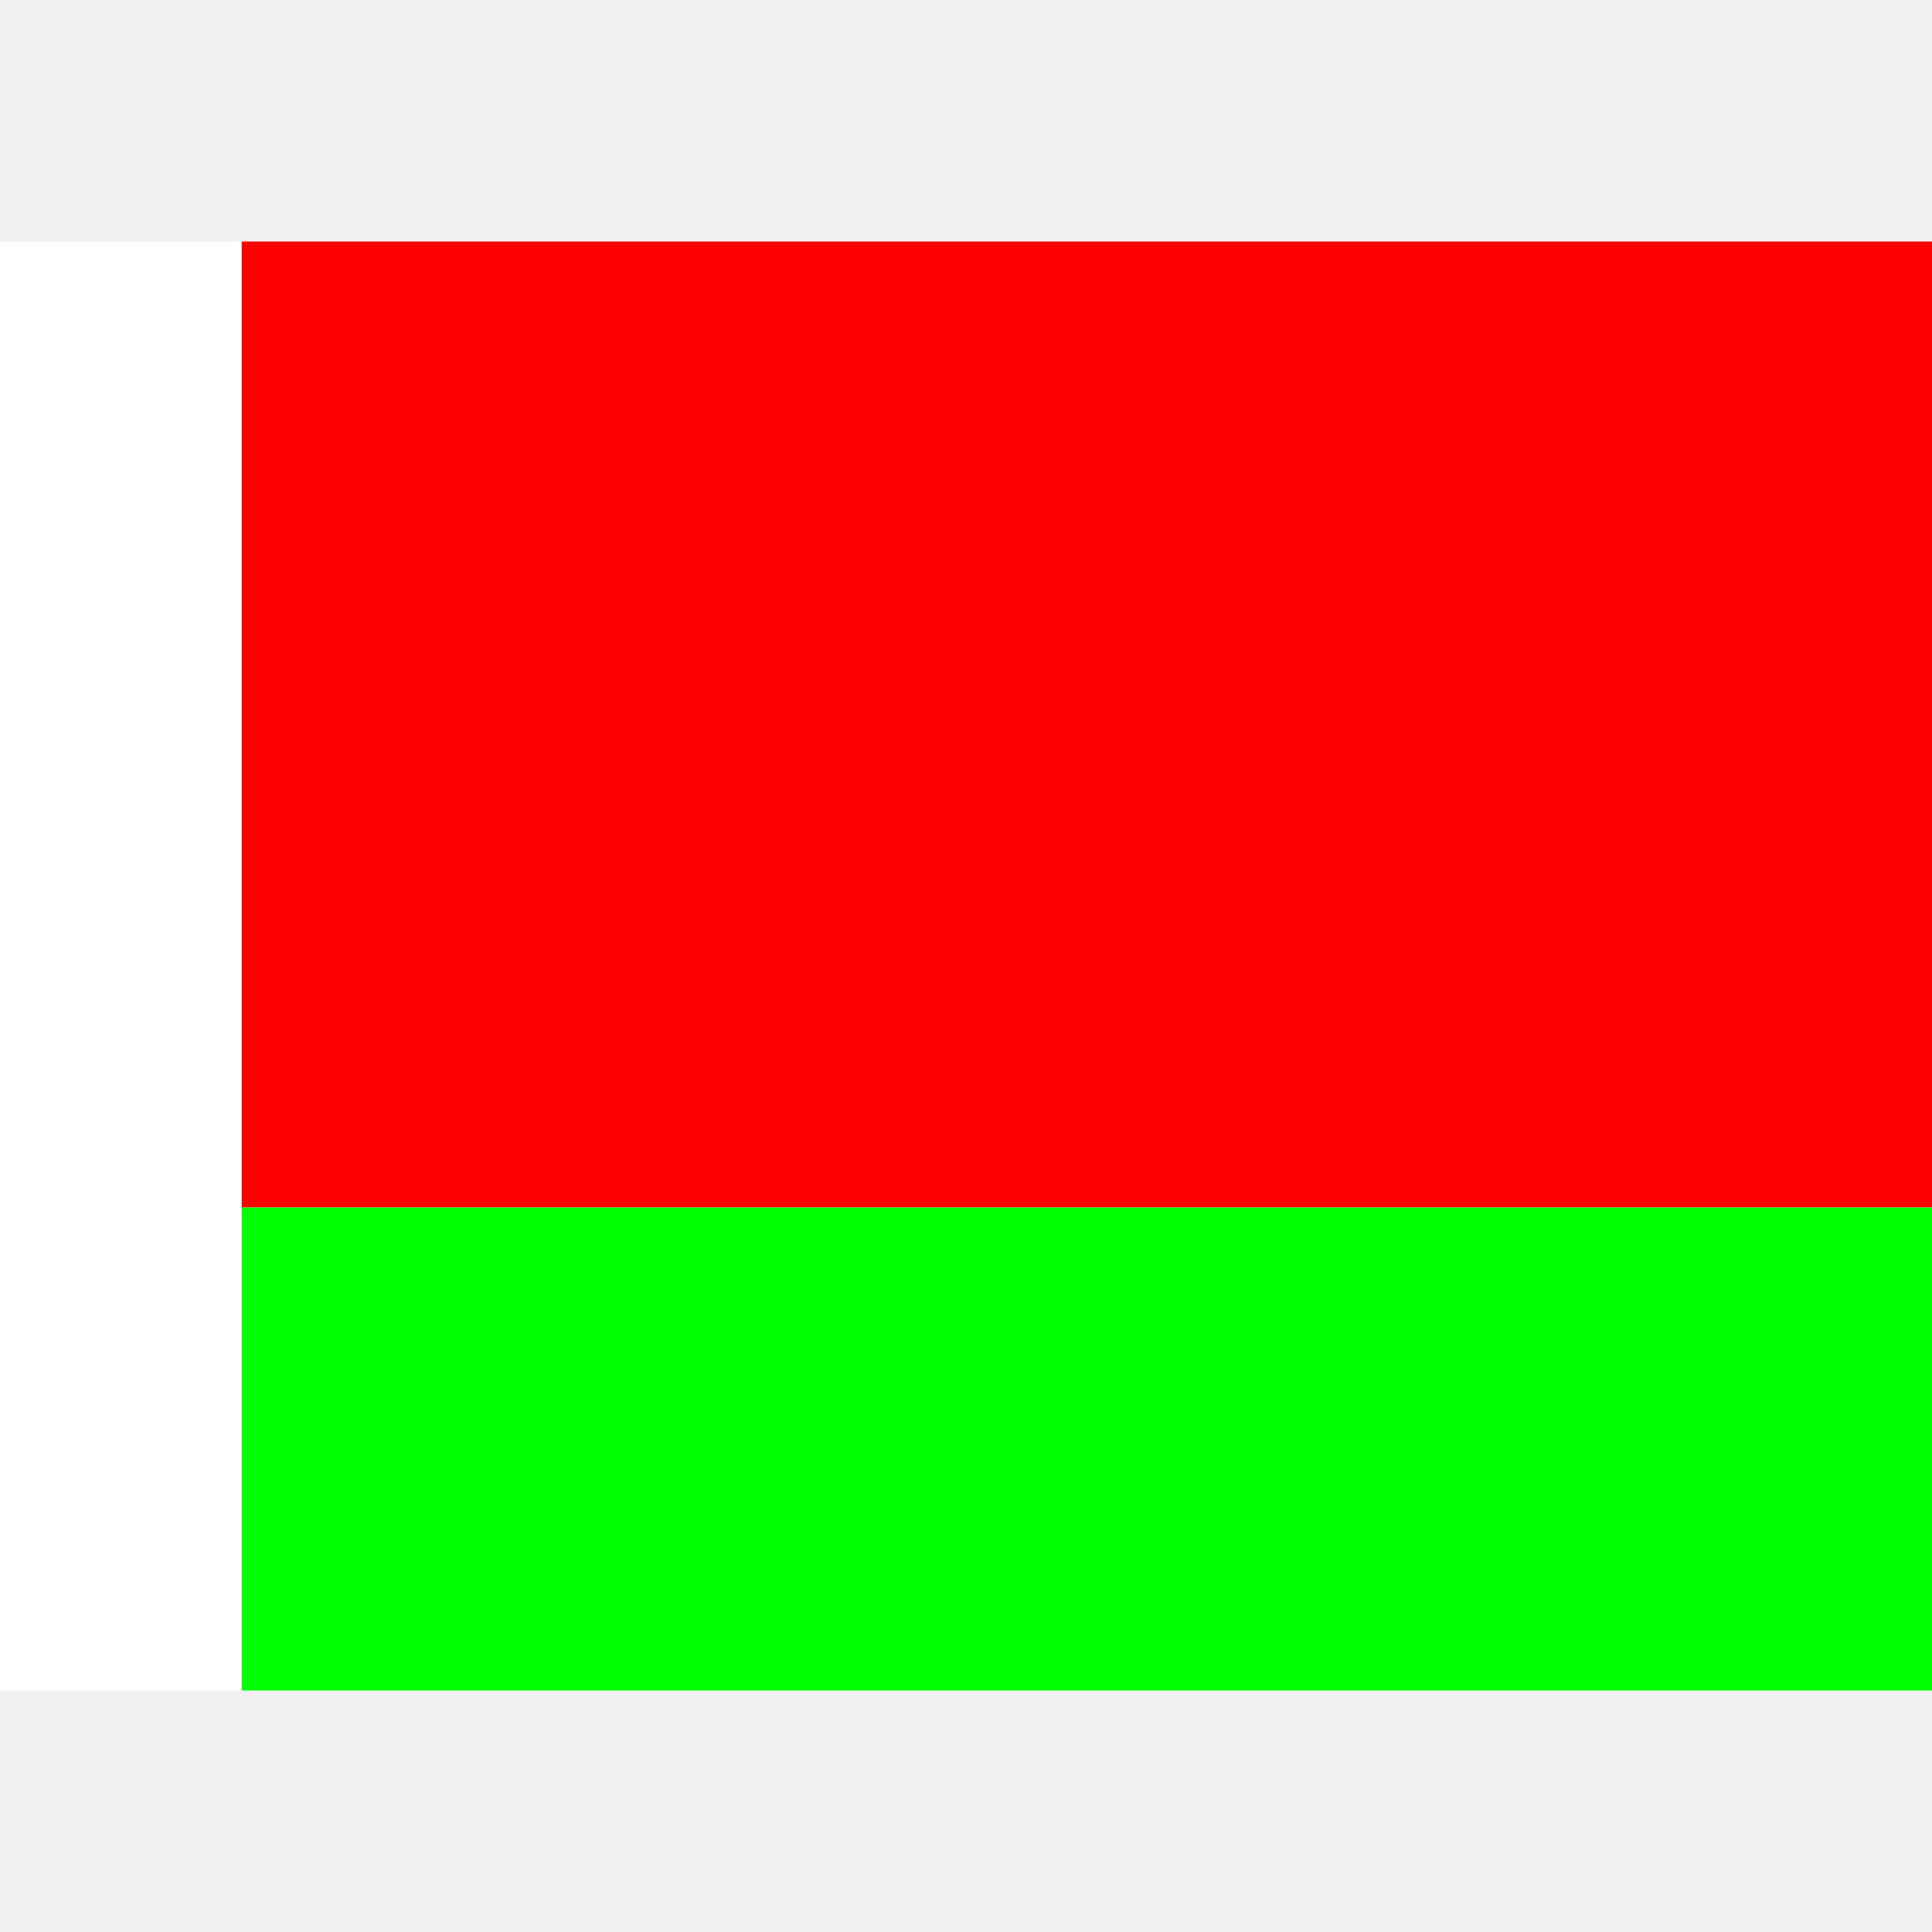
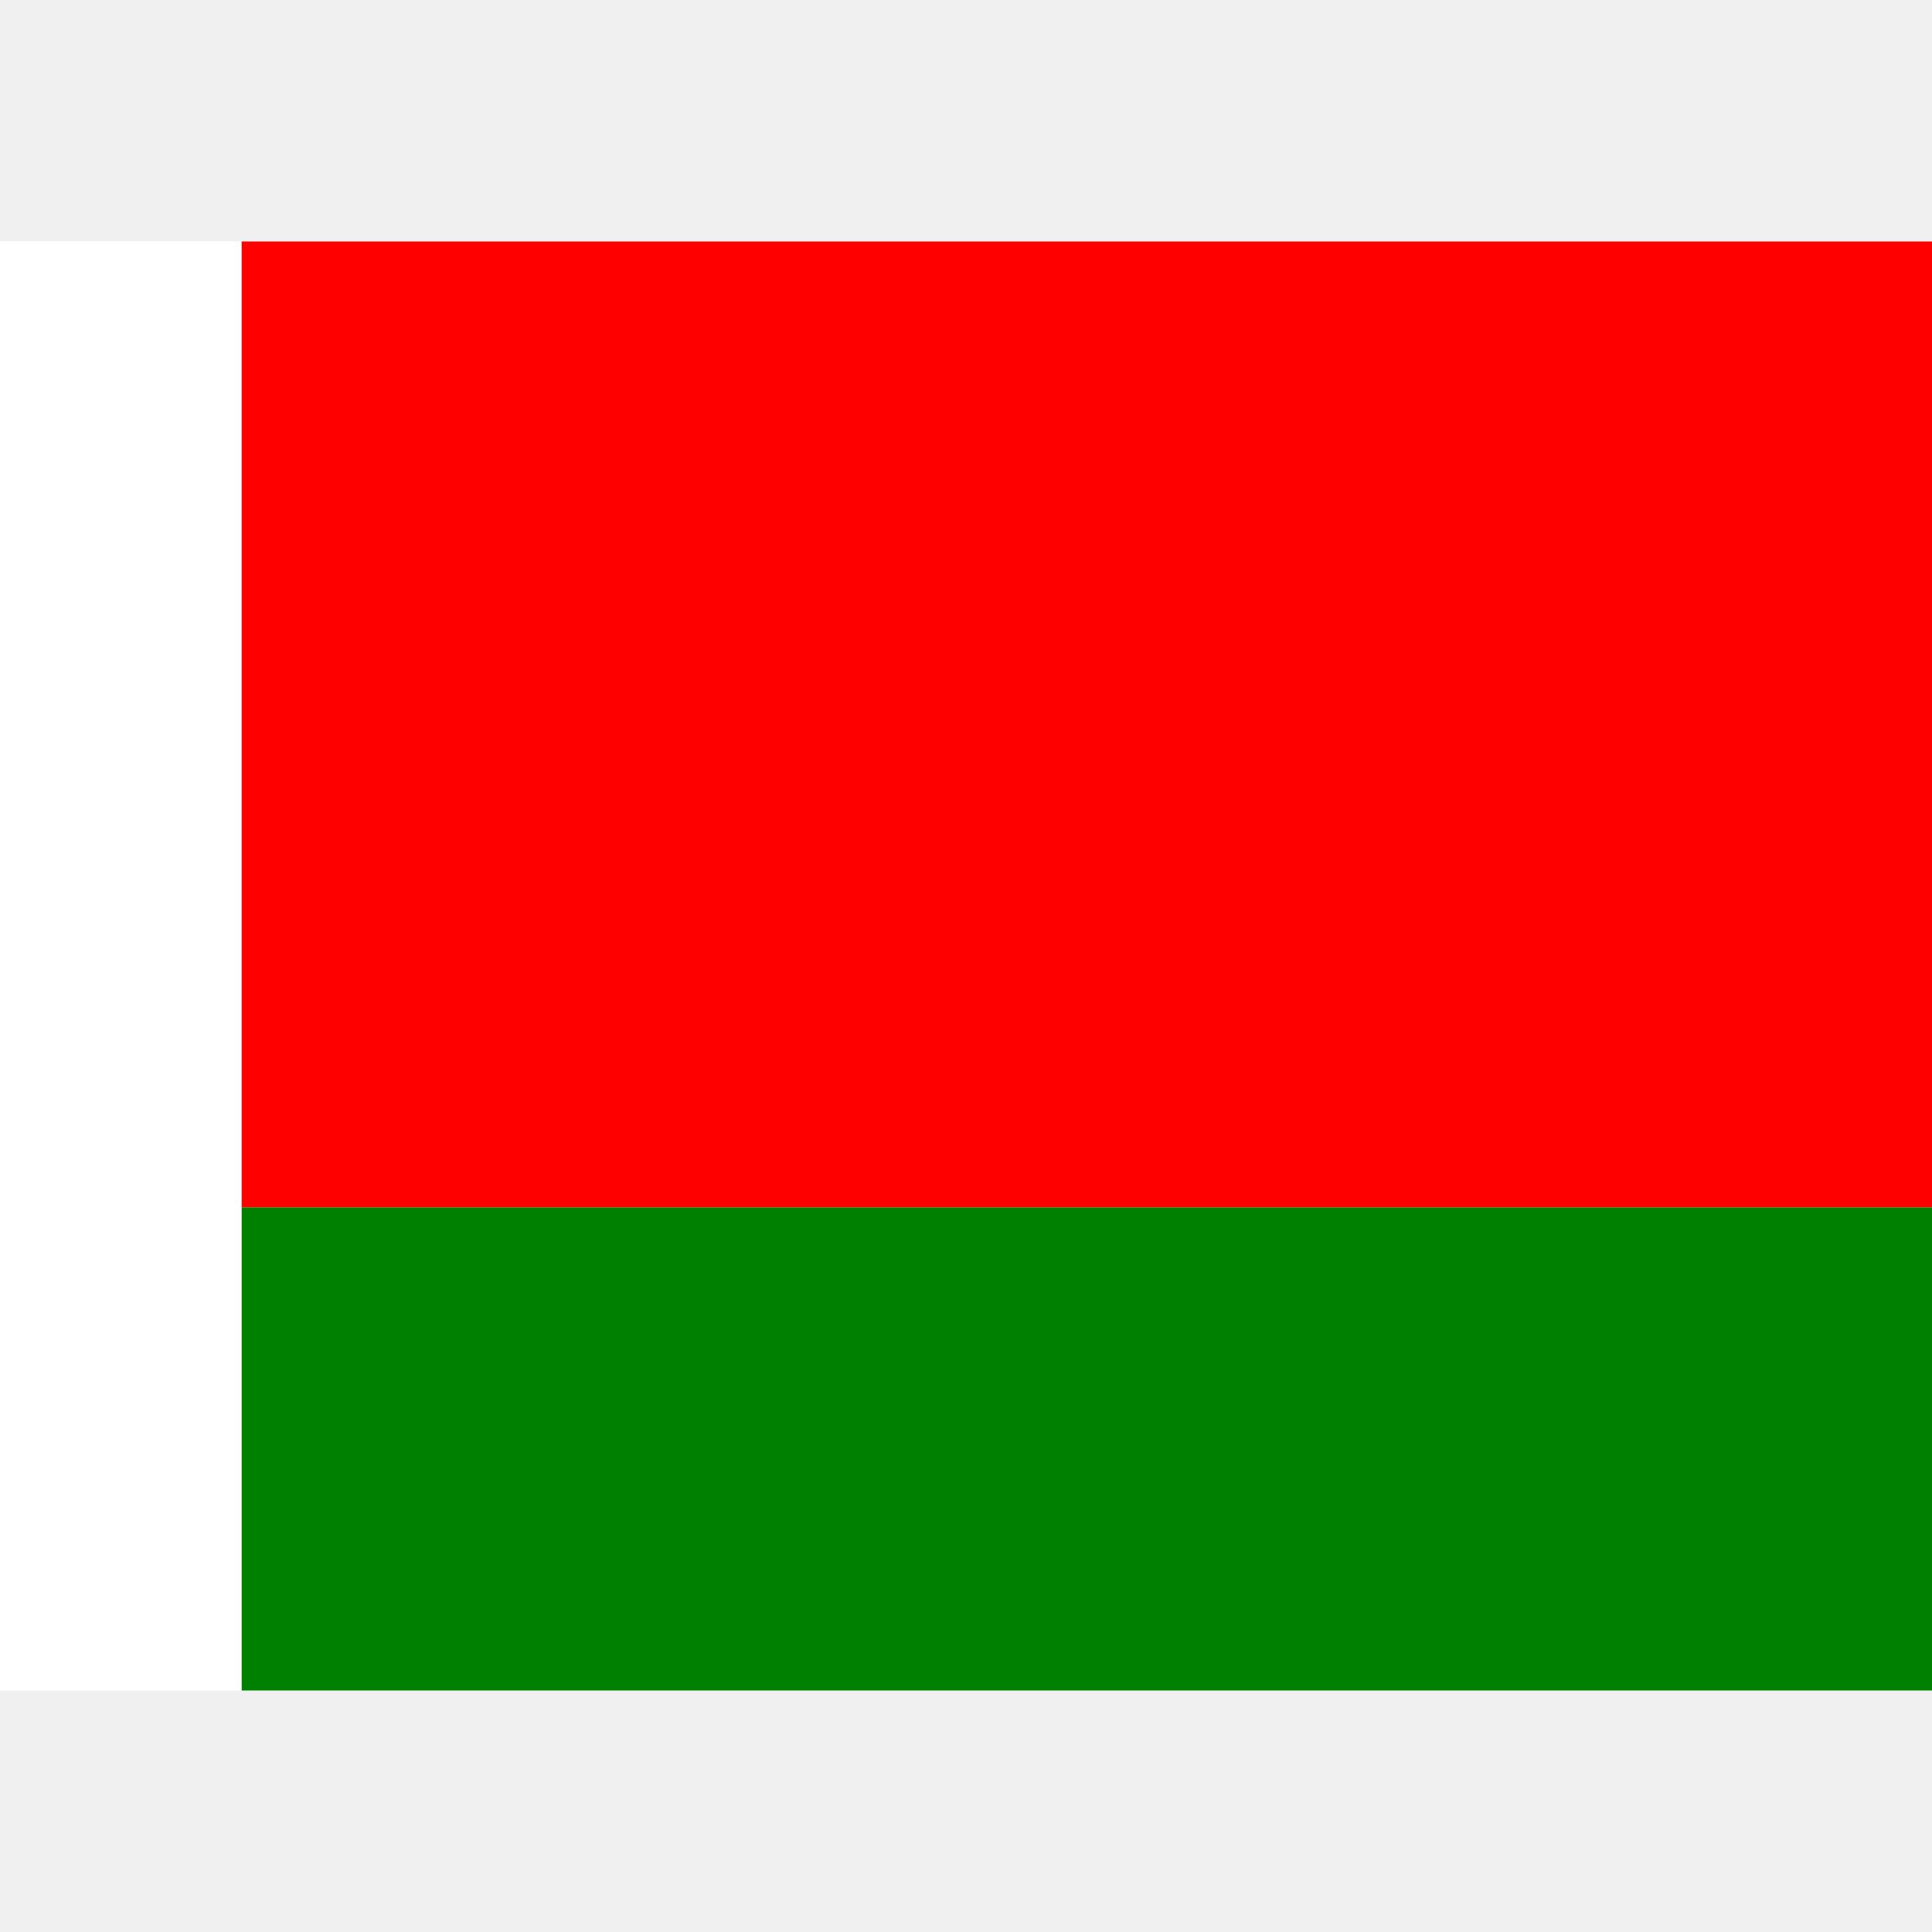
<svg xmlns="http://www.w3.org/2000/svg" viewBox="0 0 8 8">
  <path d="M1,5L1,1L8,1L8,5" fill="#ff0000" />
-   <path d="M1,7L1,5L8,5L8,7" fill="#00ff00" />
+   <path d="M1,7L1,5L8,5L8,7" fill="#008000" />
  <path d="M0,7L0,1L1,1L1,7" fill="#ffffff" />
</svg>
